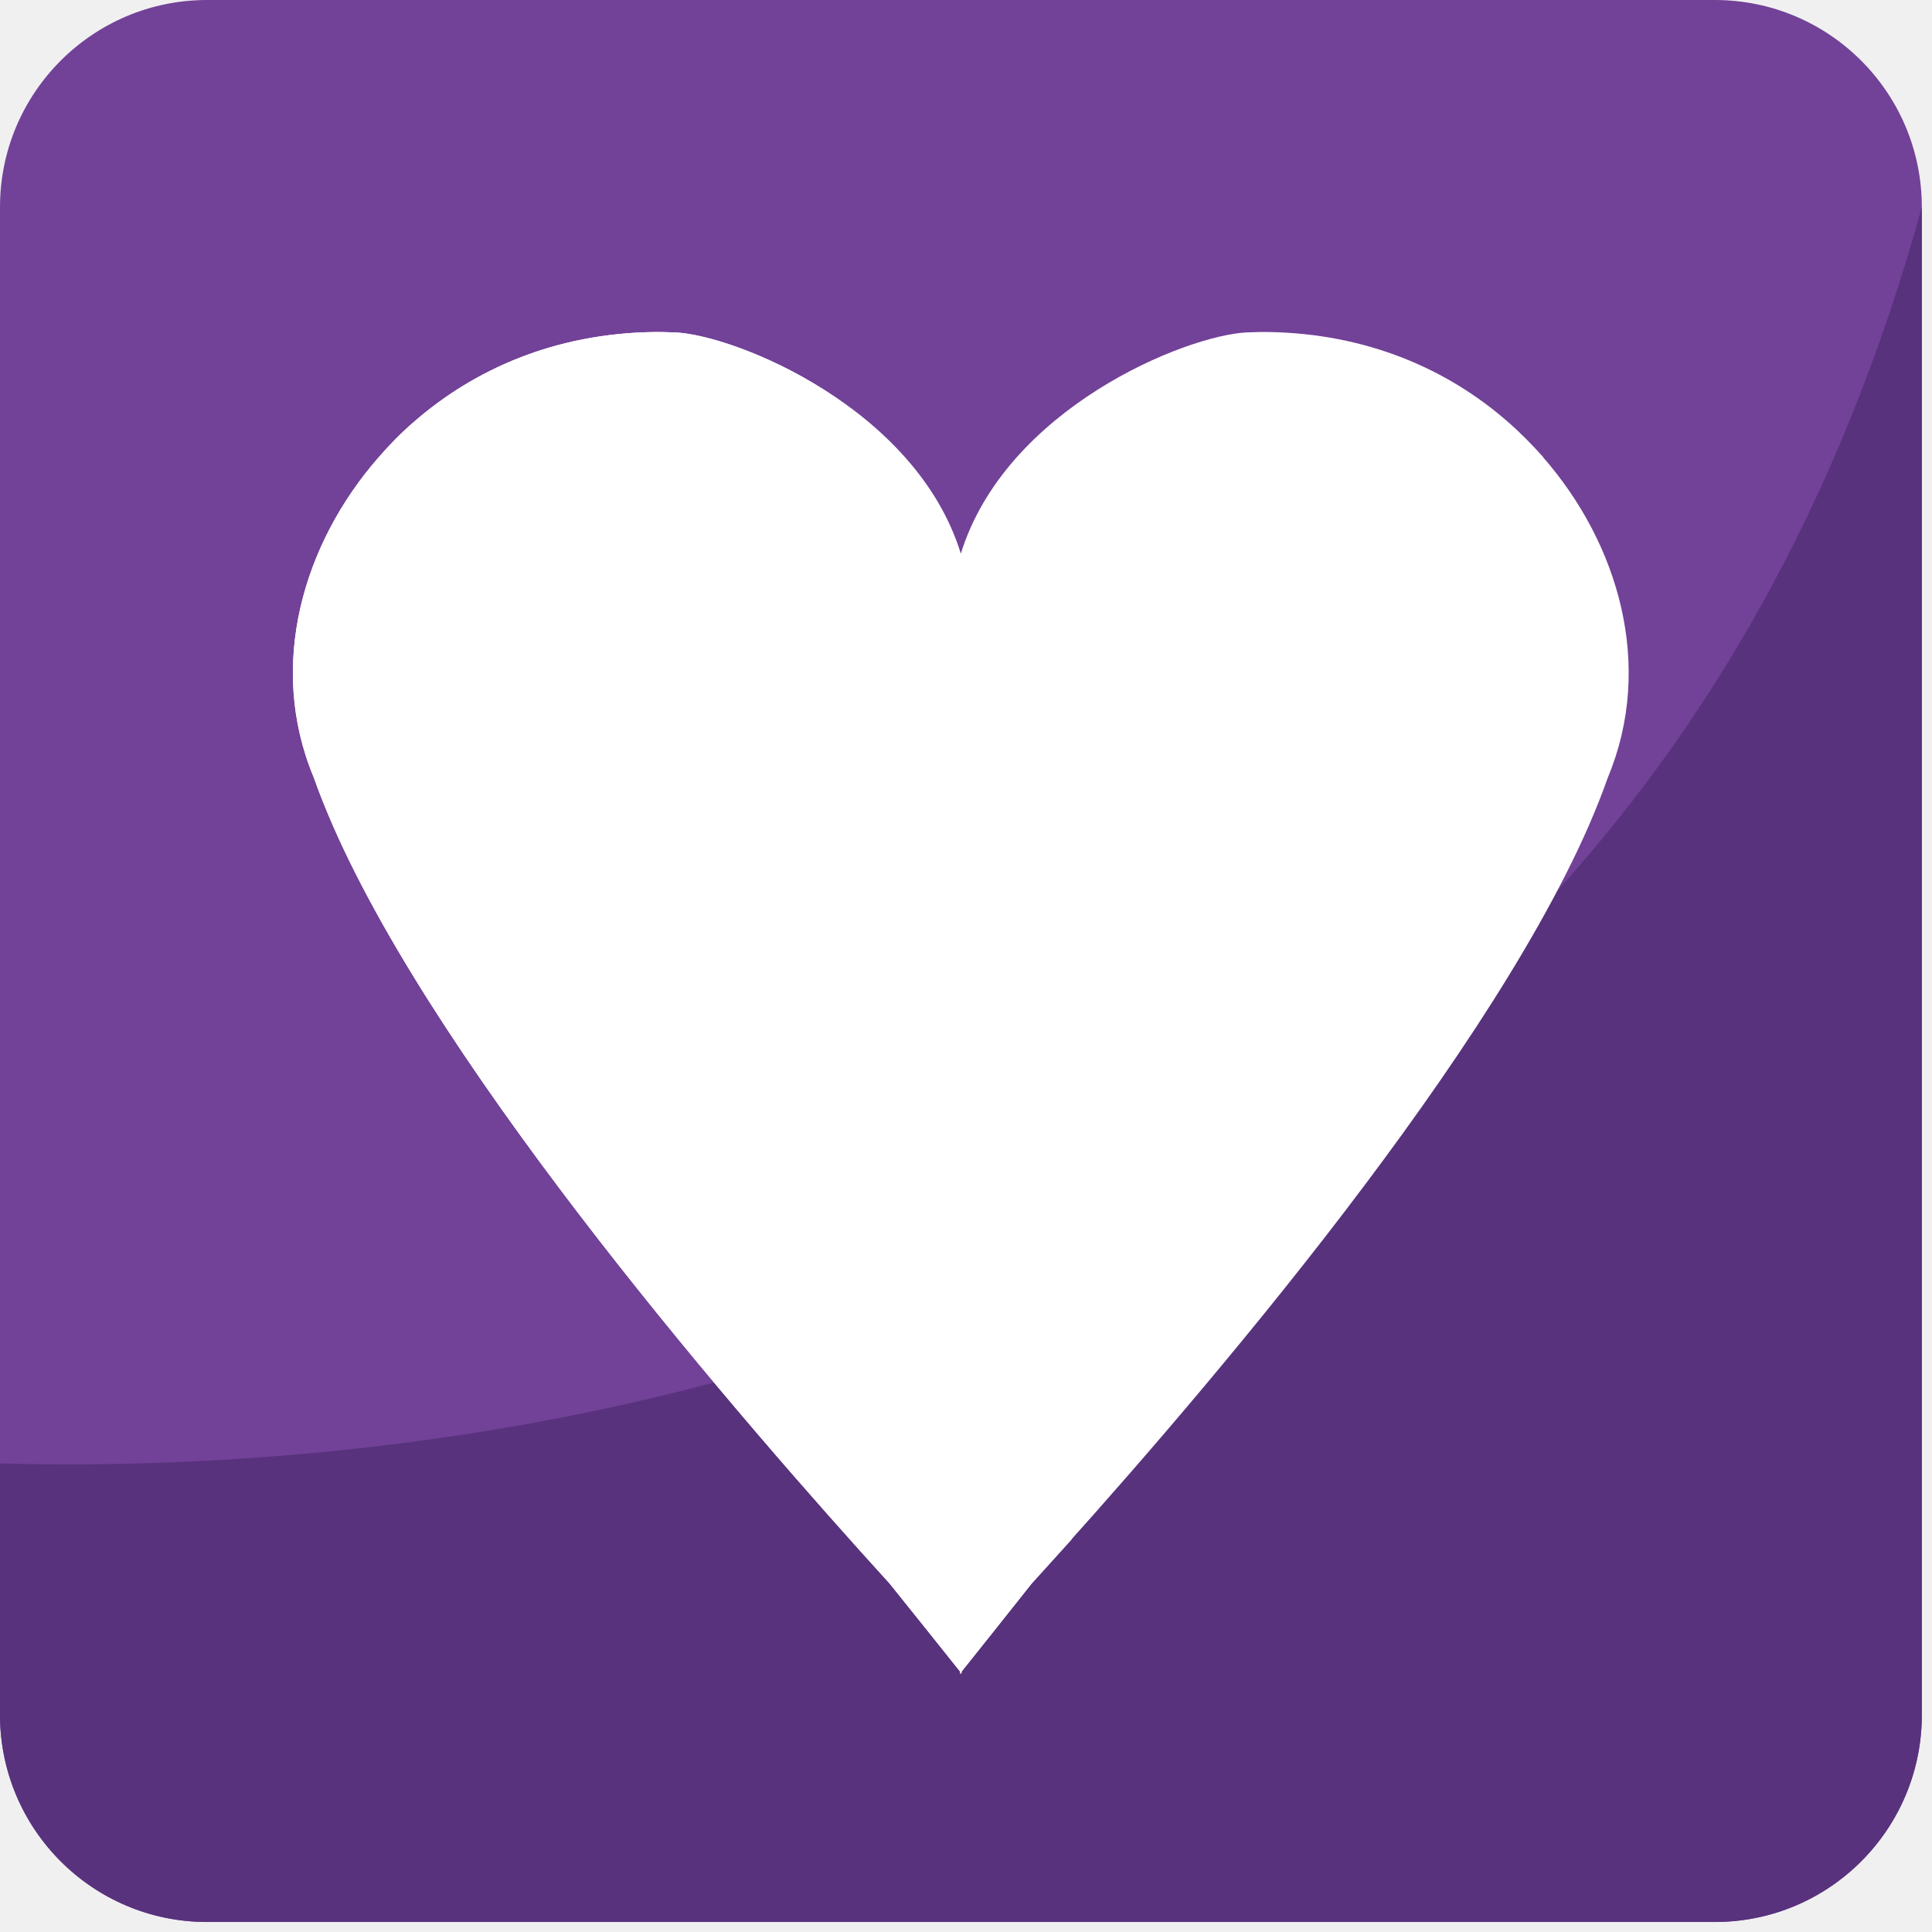
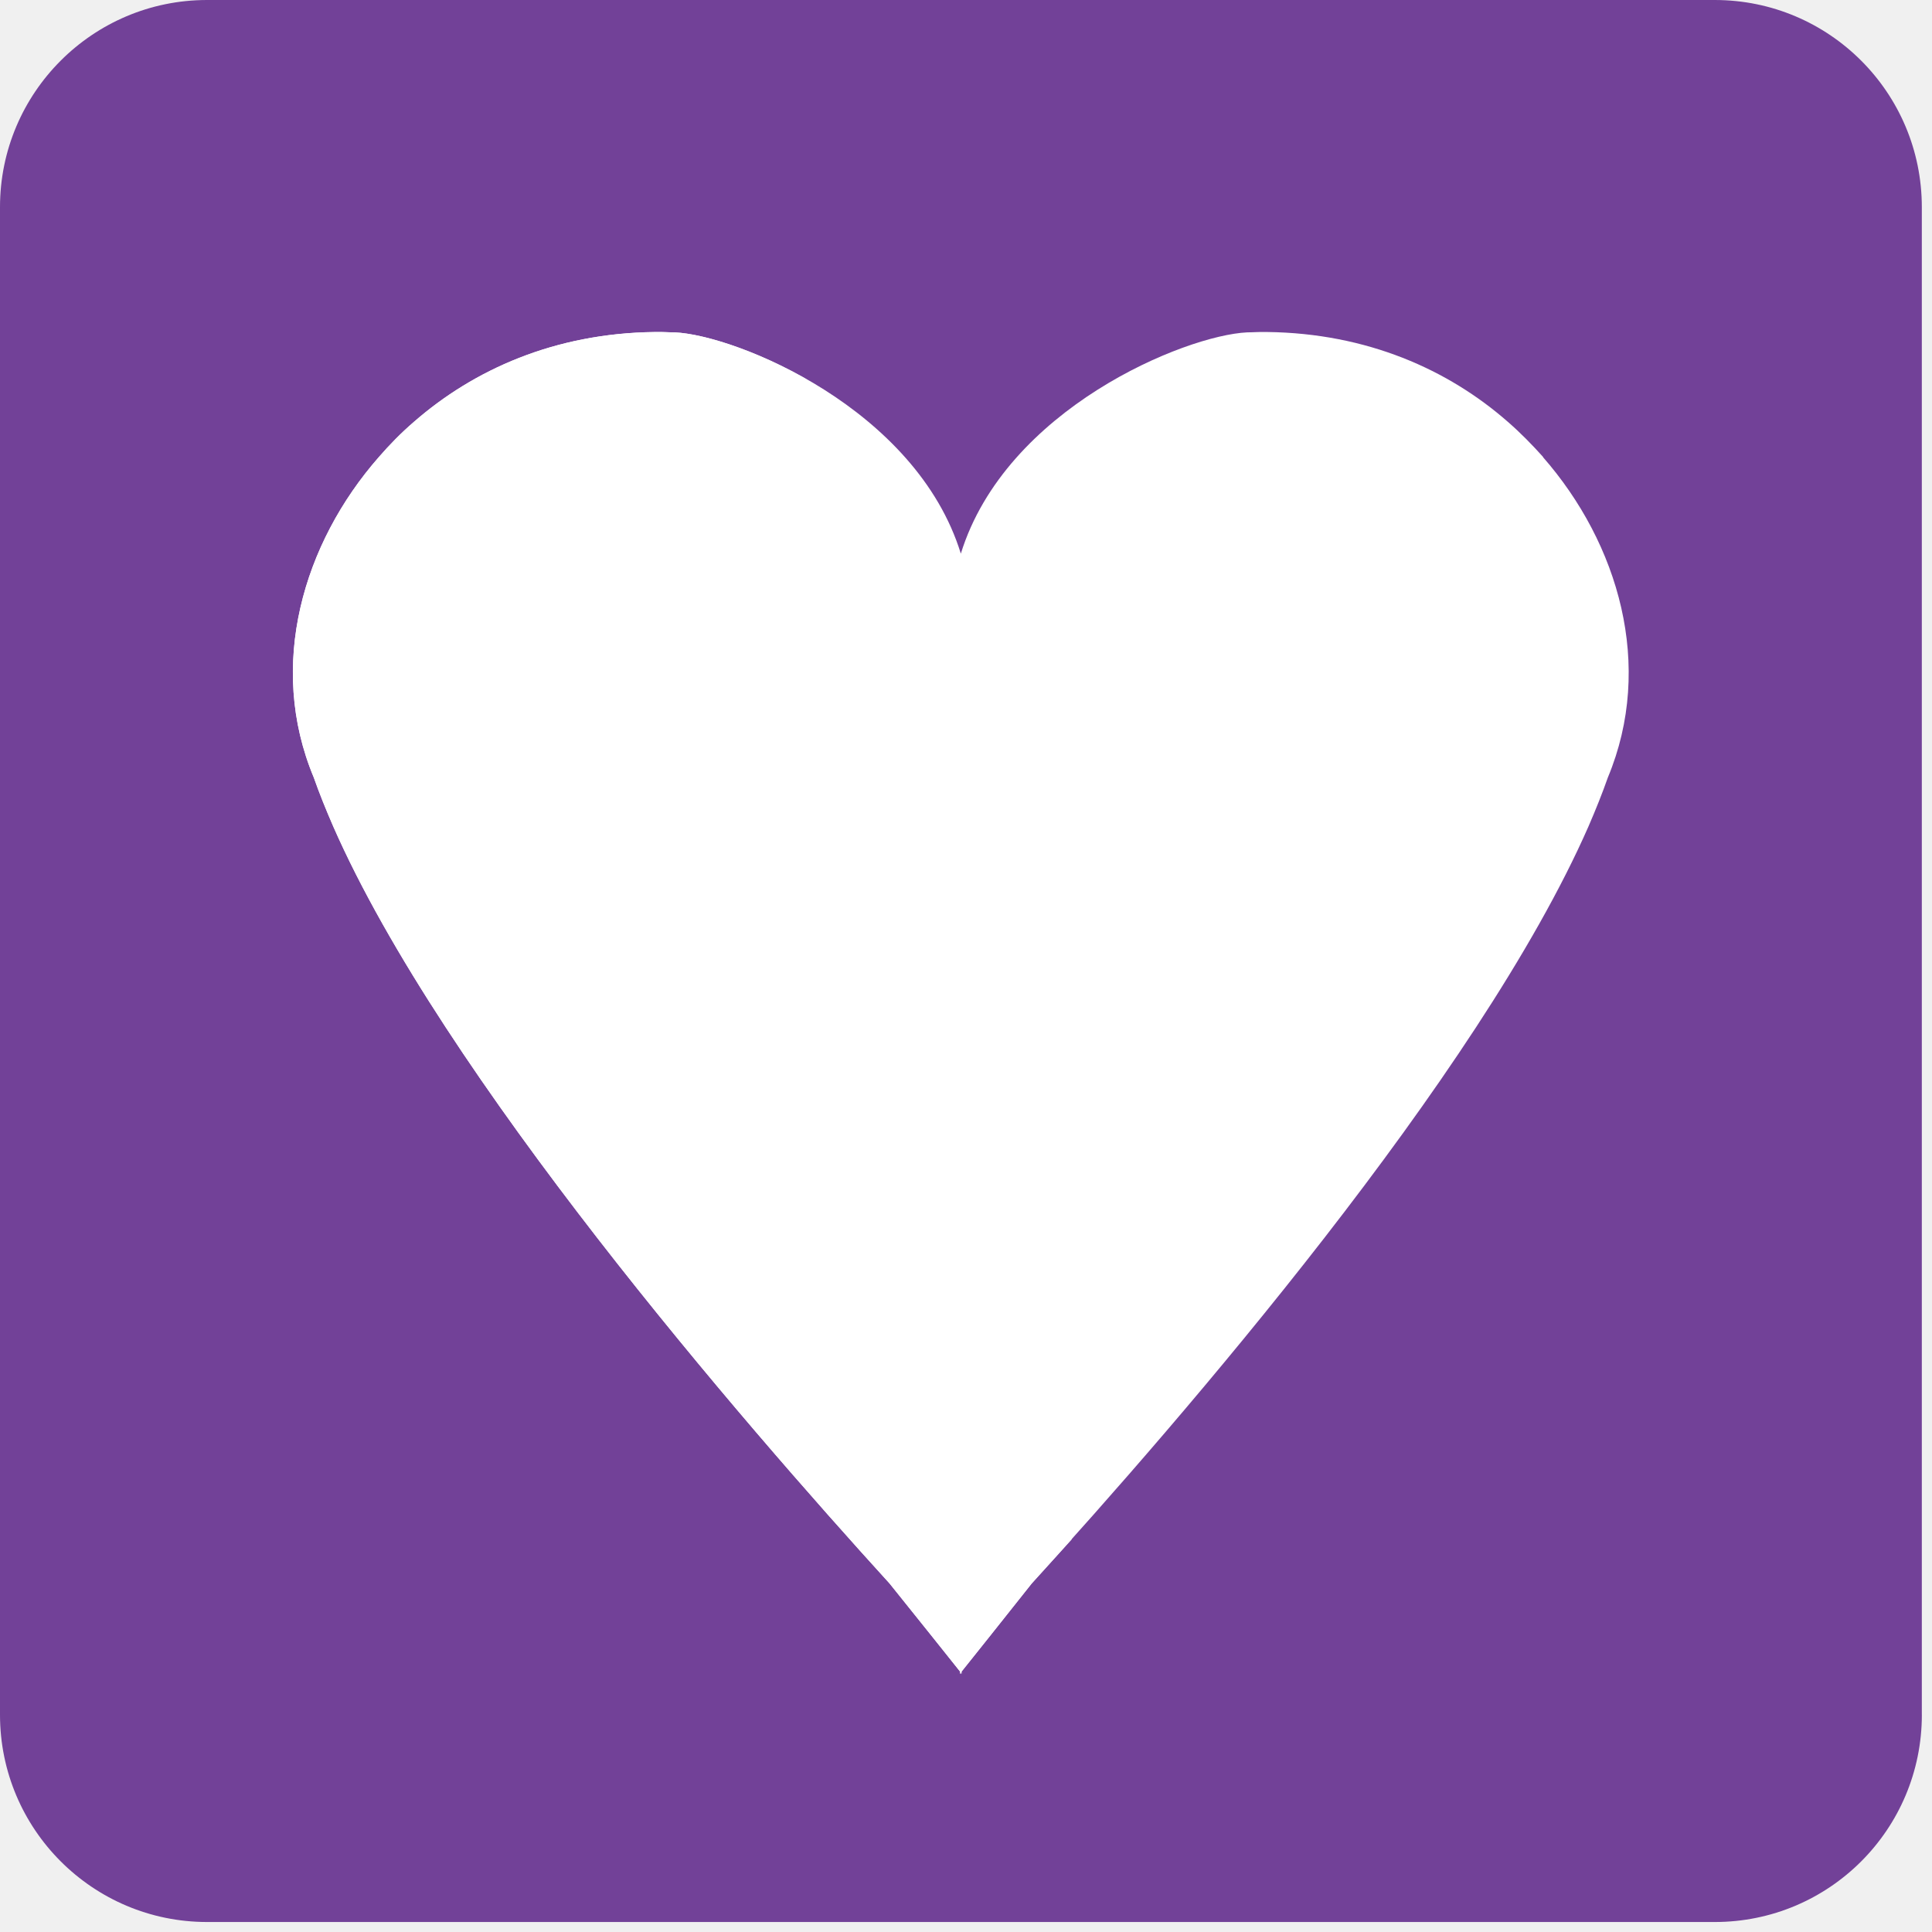
- <svg xmlns="http://www.w3.org/2000/svg" viewBox="0 0 64 64" enable-background="new 0 0 64 64">
-   <path fill="#724198" d="M63.664,56.803c0,3.794-3.066,6.866-6.86,6.866H6.86c-3.788,0-6.86-3.072-6.86-6.866V6.862   C0,3.074,3.072,0,6.86,0h49.943c3.794,0,6.86,3.074,6.86,6.862V56.803z" />
-   <path fill="#58327d" d="M0,48.479v8.323c0,3.794,3.072,6.866,6.86,6.866h49.943c3.794,0,6.86-3.072,6.86-6.866V6.862   C52.795,46.354,13.711,48.857,0,48.479z" />
+ <svg xmlns="http://www.w3.org/2000/svg" enable-background="new 0 0 64 64" viewBox="0 0 64 64">
+   <path d="M63.664,56.803c0,3.794-3.066,6.866-6.86,6.866H6.86c-3.788,0-6.86-3.072-6.86-6.866V6.862   C0,3.074,3.072,0,6.86,0h49.943c3.794,0,6.86,3.074,6.86,6.862V56.803z" fill="#724198" />
  <g fill="#fff">
    <path d="m51.12 15.14c-.364-.405-.747-.798-1.17-1.166-1.971-1.728-4.662-2.936-7.974-2.976 0 0-.031 0-.066 0-.2-.006-.403.012-.595.012-2.062.098-8 2.53-9.486 7.33-1.48-4.799-7.417-7.232-9.473-7.33-.205 0-.409-.018-.6-.012-.043 0-.057 0-.072 0-3.309.039-5.994 1.248-7.973 2.976-.428.368-.81.761-1.162 1.166-2.511 2.863-3.704 6.912-2.155 10.615.184.524.401 1.06.644 1.619 3.639 8.284 13.535 19.701 18.43 25.08 1.054 1.316 1.864 2.321 2.337 2.92v.059c.016.008.021.012.021.023v-.043l.003-.012.016.012v.043c0-.012.001-.016.001-.016l.006-.008v-.059c.483-.599 1.279-1.604 2.325-2.92 4.9-5.376 14.808-16.793 18.445-25.08.242-.559.457-1.095.641-1.619 1.543-3.702.355-7.751-2.152-10.614" />
    <path d="m19.373 28.47c-.247-.557-.468-1.093-.651-1.615-1.541-3.706-.35-7.754 2.153-10.617.358-.405.749-.798 1.167-1.166 1.271-1.115 2.844-2 4.67-2.511-1.729-.986-3.438-1.508-4.355-1.549-.205 0-.409-.018-.6-.012-.043 0-.057 0-.072 0-3.309.039-5.994 1.248-7.973 2.976-.428.368-.81.761-1.162 1.166-2.511 2.863-3.704 6.912-2.155 10.615.184.524.401 1.06.644 1.619 3.639 8.284 13.535 19.701 18.43 25.08 1.054 1.316 1.864 2.321 2.337 2.92v.059c.016.008.021.012.021.023v-.043l.003-.012.016.012v.043c0-.012.001-.016.001-.016l.006-.008v-.059c.483-.599 1.279-1.604 2.325-2.92.405-.451.857-.942 1.326-1.465-5.23-5.916-13.01-15.37-16.14-22.517" />
  </g>
</svg>
